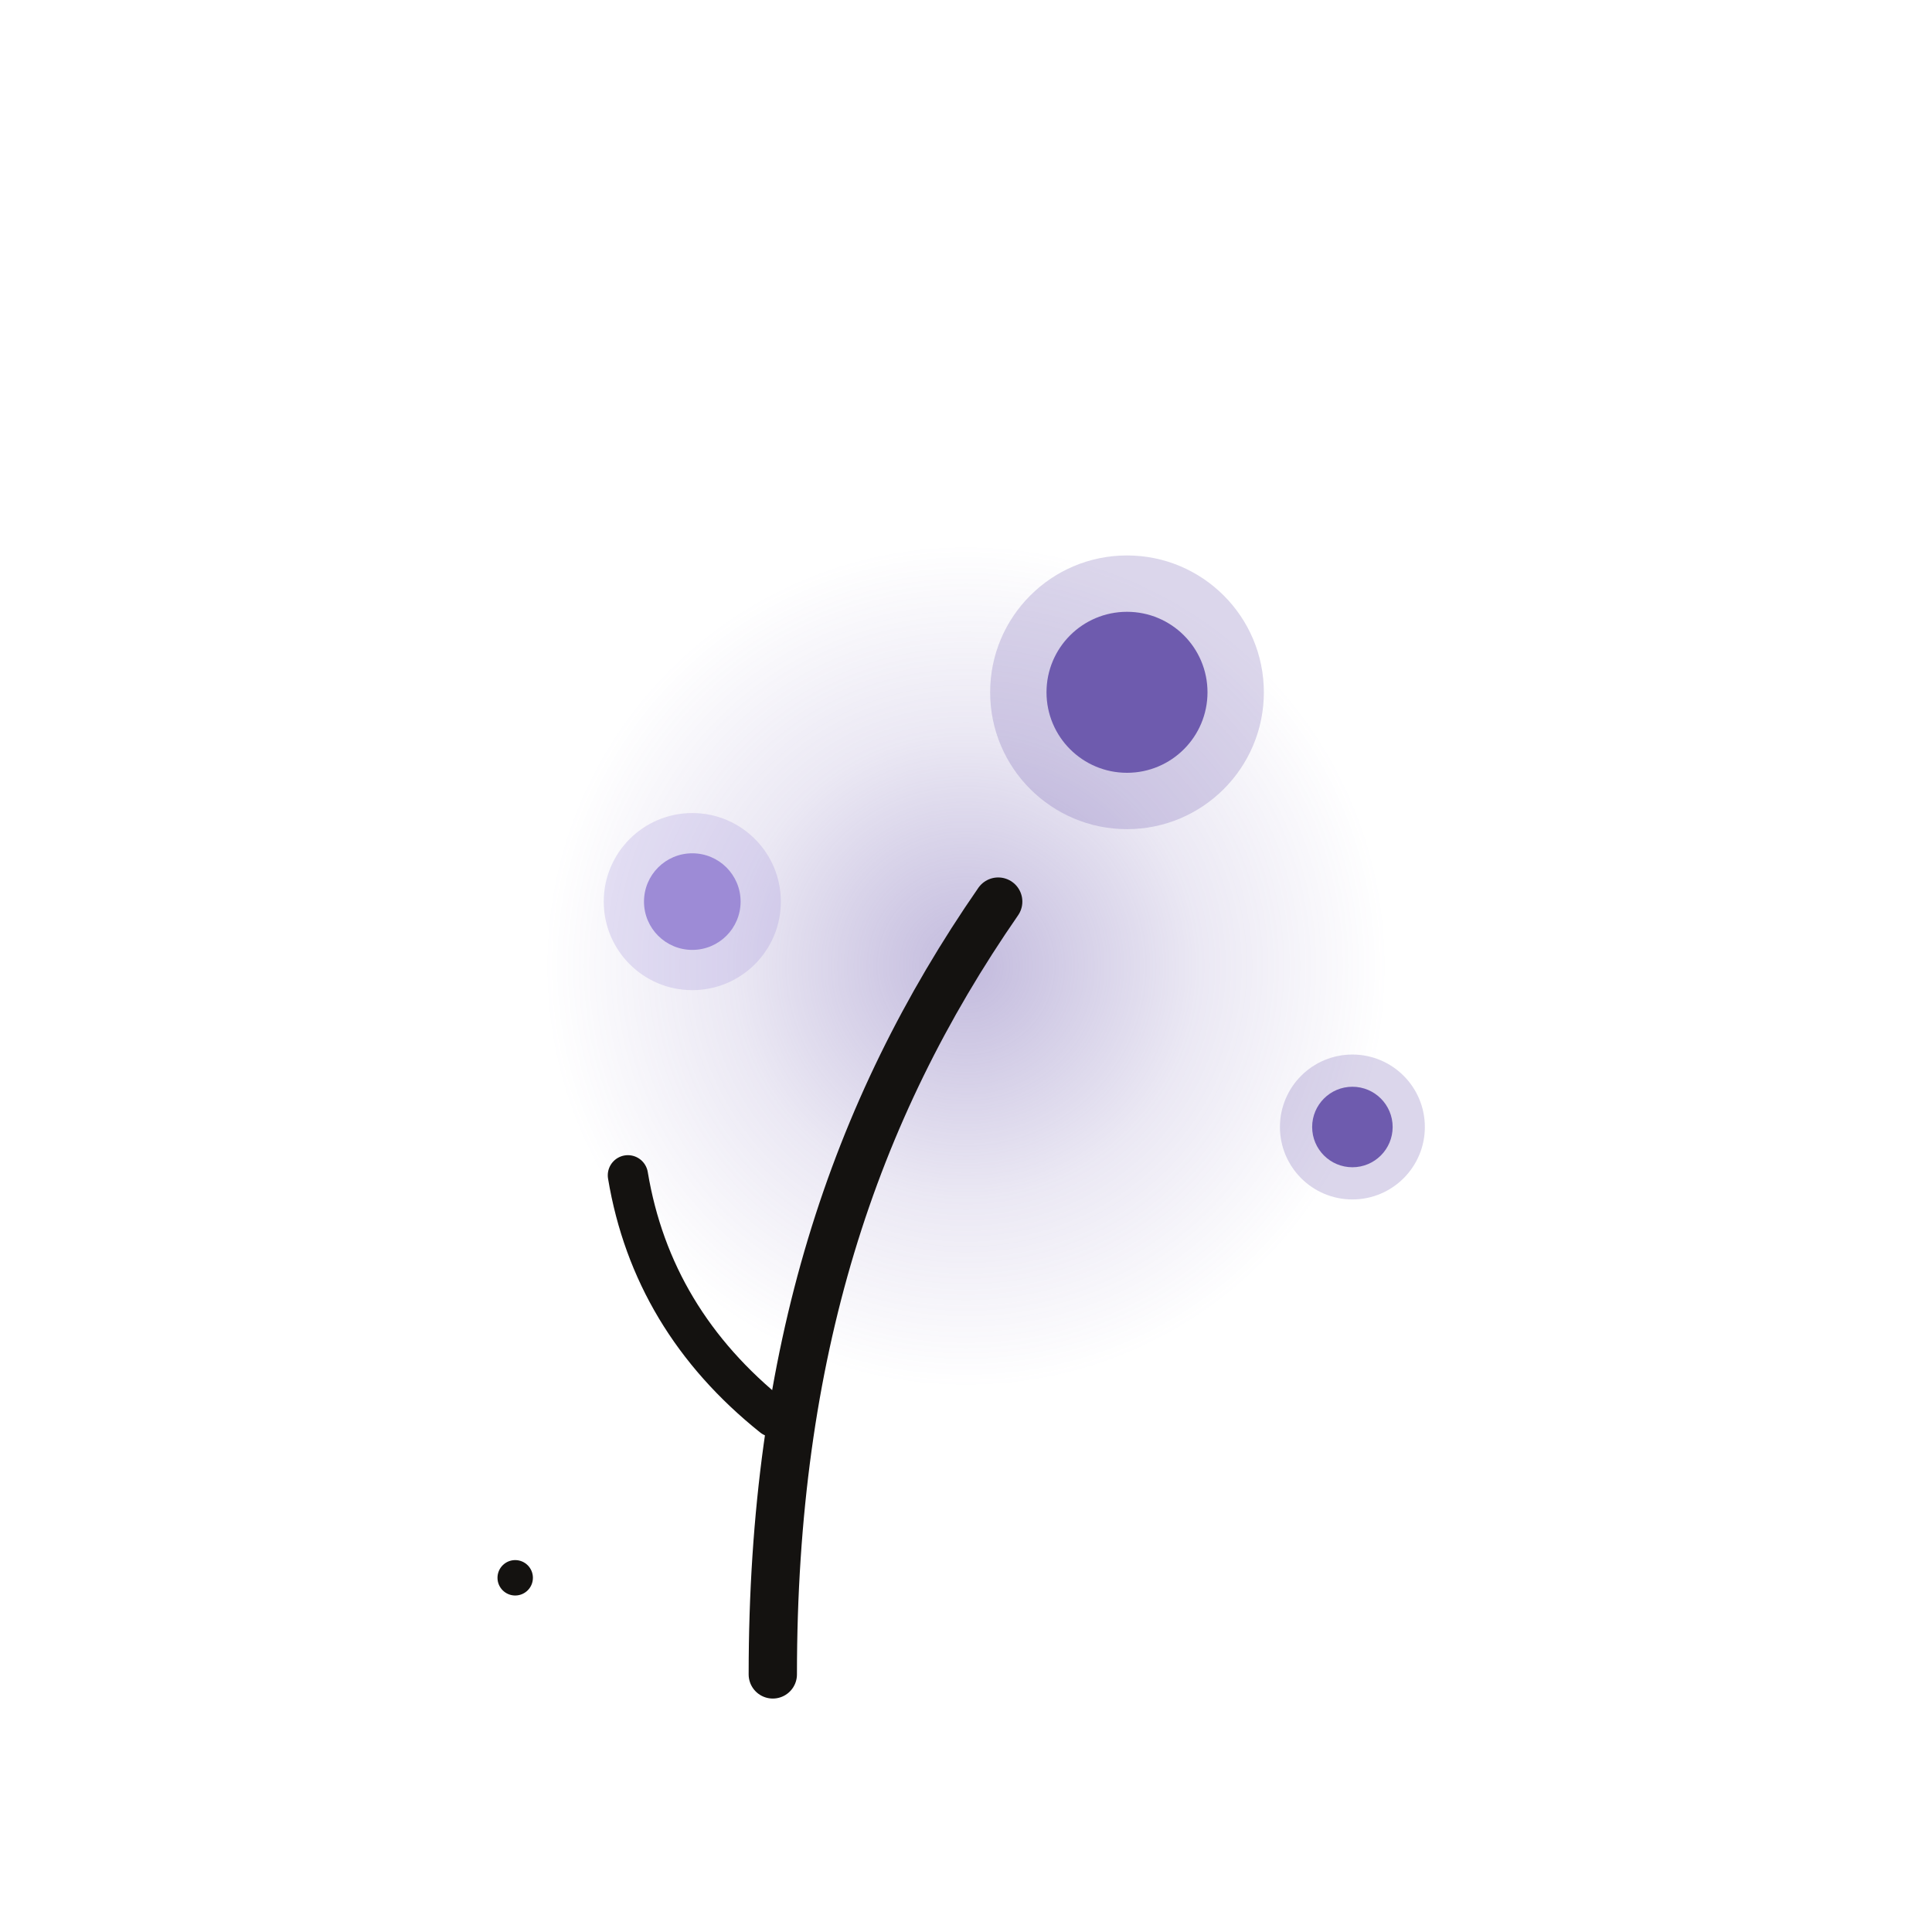
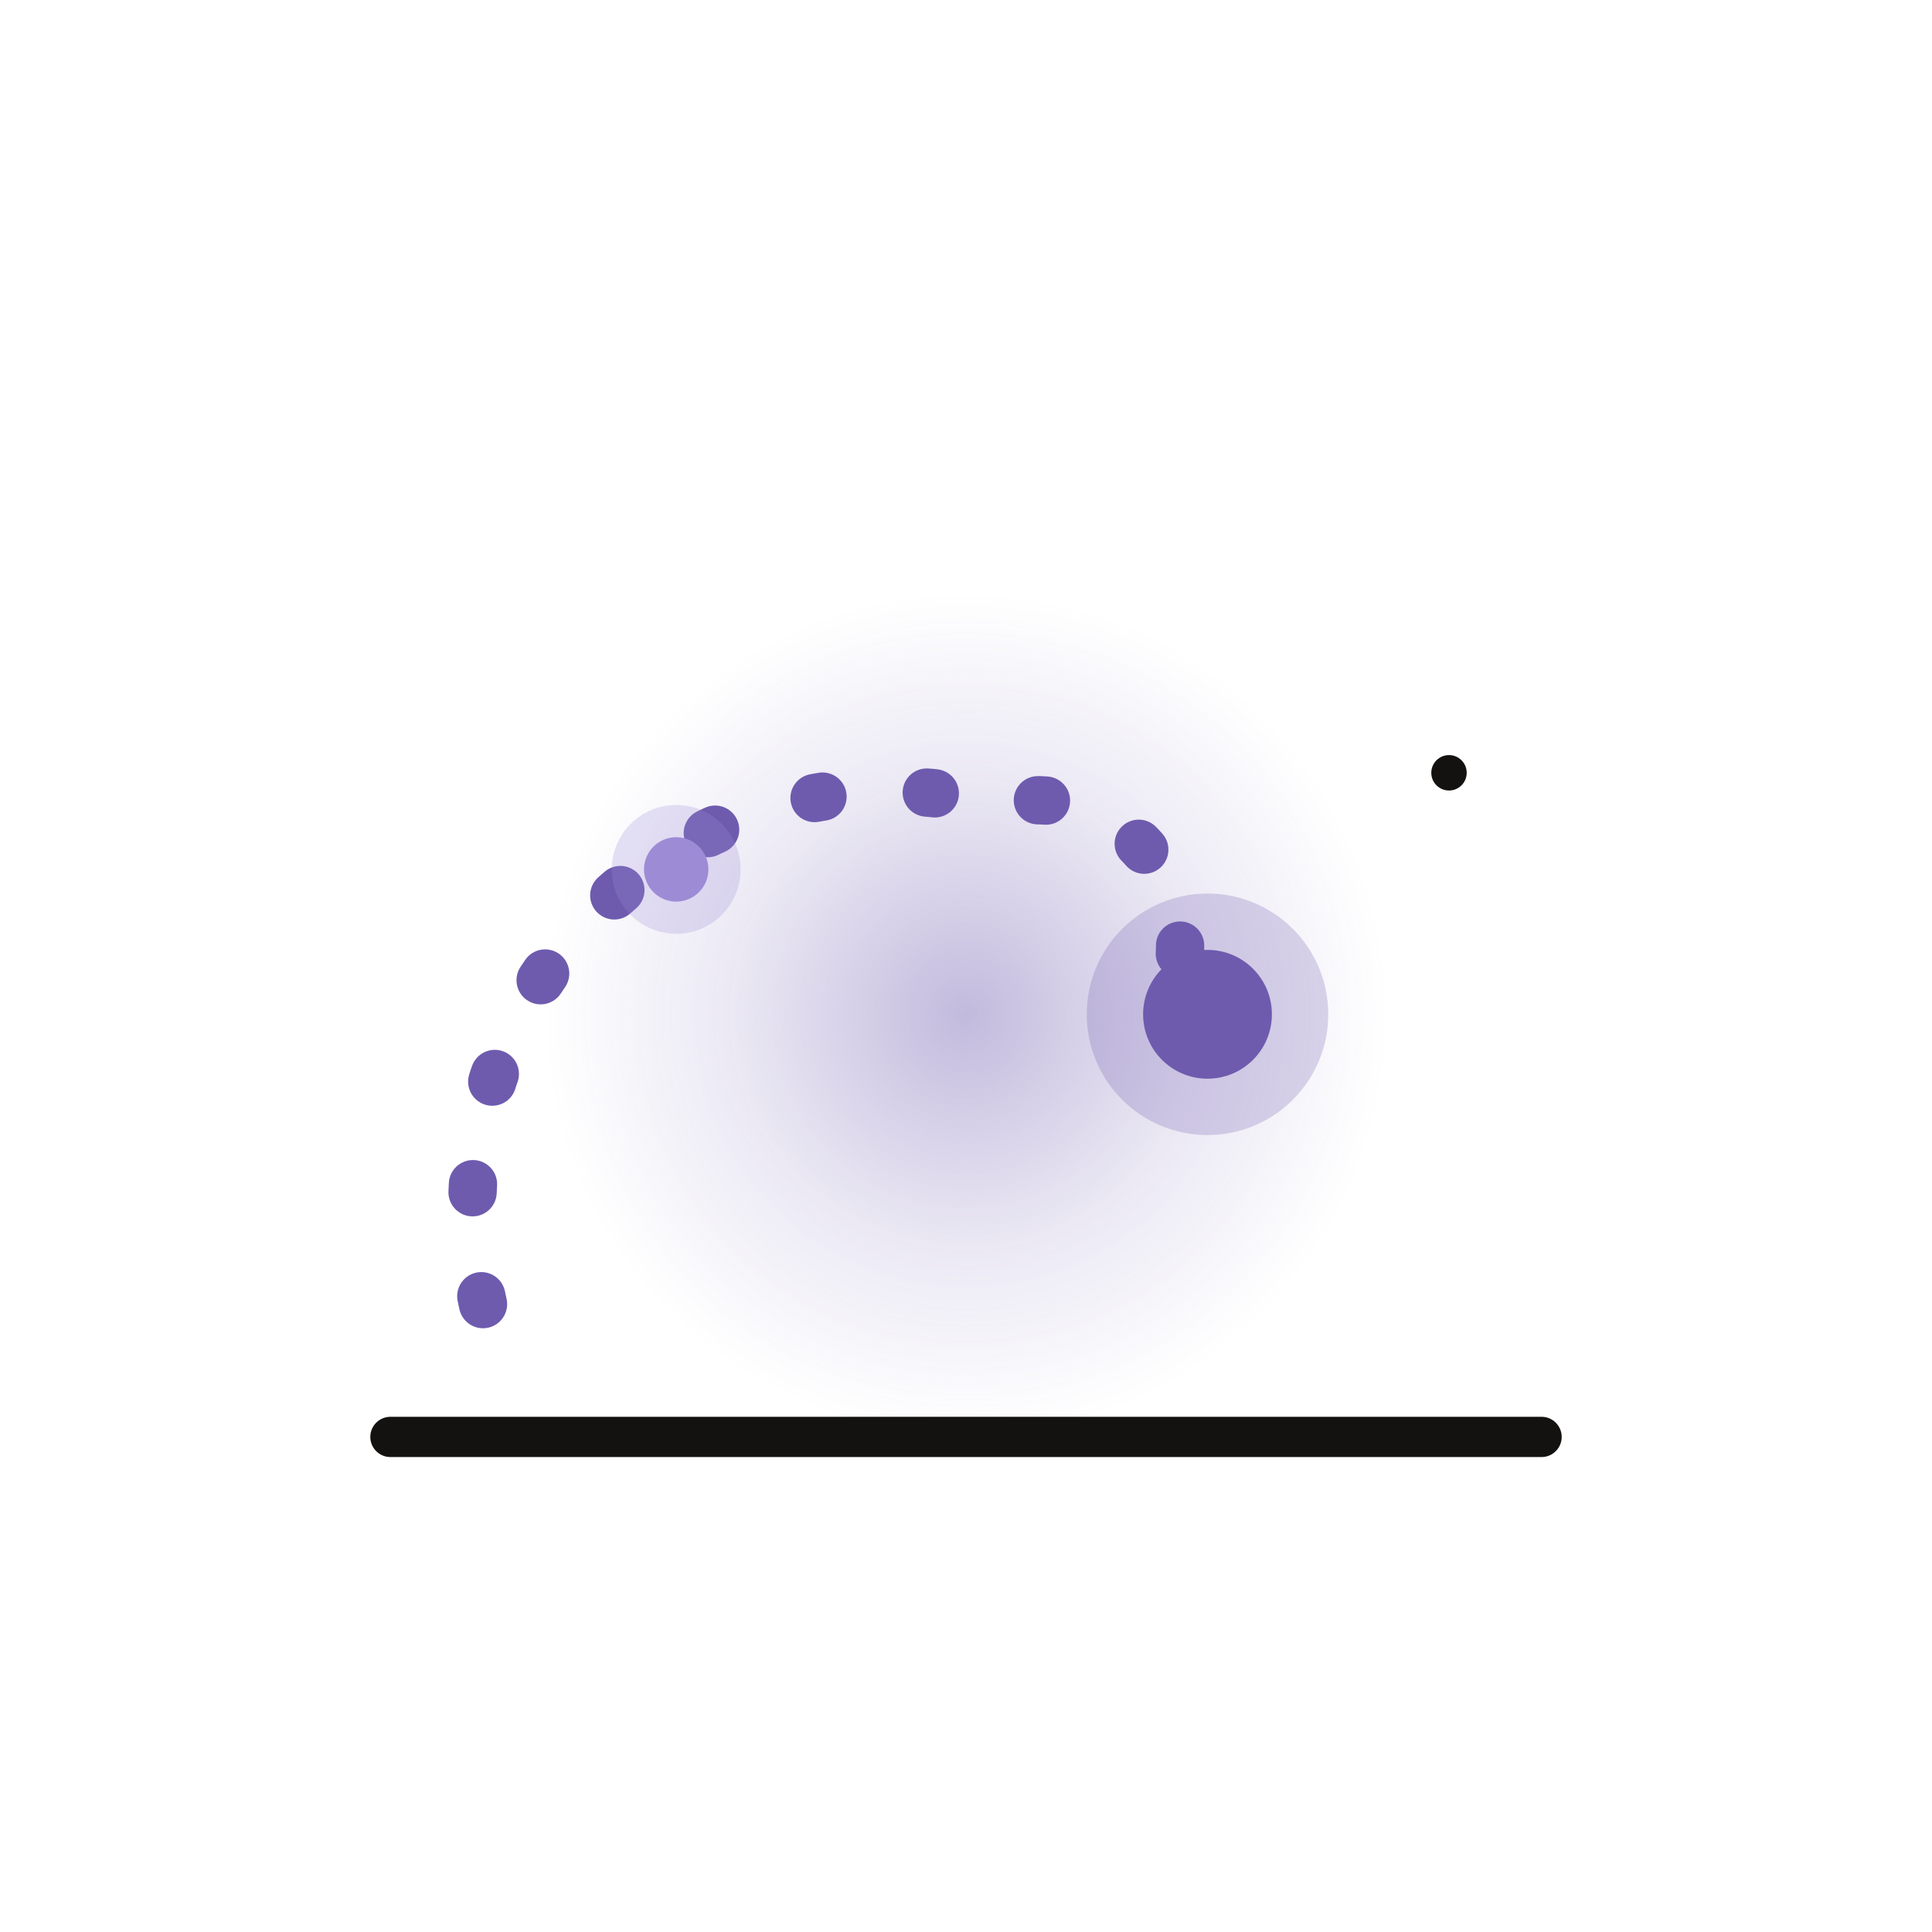
<svg xmlns="http://www.w3.org/2000/svg" viewBox="0 0 240 240">
  <defs>
    <radialGradient id="glu" cx="50%" cy="50%" r="50%">
      <stop offset="0%" stop-color="#6E5BAE" stop-opacity="0.42" />
      <stop offset="55%" stop-color="#6E5BAE" stop-opacity="0.14" />
      <stop offset="100%" stop-color="#6E5BAE" stop-opacity="0" />
    </radialGradient>
  </defs>
-   <circle cx="120" cy="120" r="52" fill="url(#glu)" />
-   <path d="M96 208 C96 168 106 138 124 112" fill="none" stroke="#141210" stroke-width="6" stroke-linecap="round" />
-   <path d="M96 176 C86 168 80 158 78 146" fill="none" stroke="#141210" stroke-width="5" stroke-linecap="round" />
-   <circle cx="140" cy="86" r="10" fill="#6E5BAE" />
-   <circle cx="140" cy="86" r="17" fill="#6E5BAE" opacity="0.25" />
-   <circle cx="86" cy="112" r="6" fill="#9D8BD6" />
-   <circle cx="86" cy="112" r="11" fill="#9D8BD6" opacity="0.25" />
-   <circle cx="168" cy="140" r="5" fill="#6E5BAE" />
-   <circle cx="168" cy="140" r="9" fill="#6E5BAE" opacity="0.25" />
-   <circle cx="64" cy="196" r="2.2" fill="#141210" />
+   <circle cx="120" cy="126" r="52" fill="url(#glu)" />
+   <path d="M60 162 A52 52 0 0 1 124 100 A18 18 0 0 1 146 122" fill="none" stroke="#6E5BAE" stroke-width="6" stroke-linecap="round" stroke-dasharray="1 13" />
+   <circle cx="150" cy="126" r="8" fill="#6E5BAE" />
+   <circle cx="150" cy="126" r="15" fill="#6E5BAE" opacity="0.25" />
+   <circle cx="84" cy="108" r="4" fill="#9D8BD6" />
+   <circle cx="84" cy="108" r="8" fill="#9D8BD6" opacity="0.25" />
+   <rect x="46" y="176" width="148" height="5" rx="2.5" fill="#141210" />
+   <circle cx="180" cy="96" r="2.2" fill="#141210" />
+   <circle cx="64" cy="188" r="0" fill="#141210" />
</svg>
